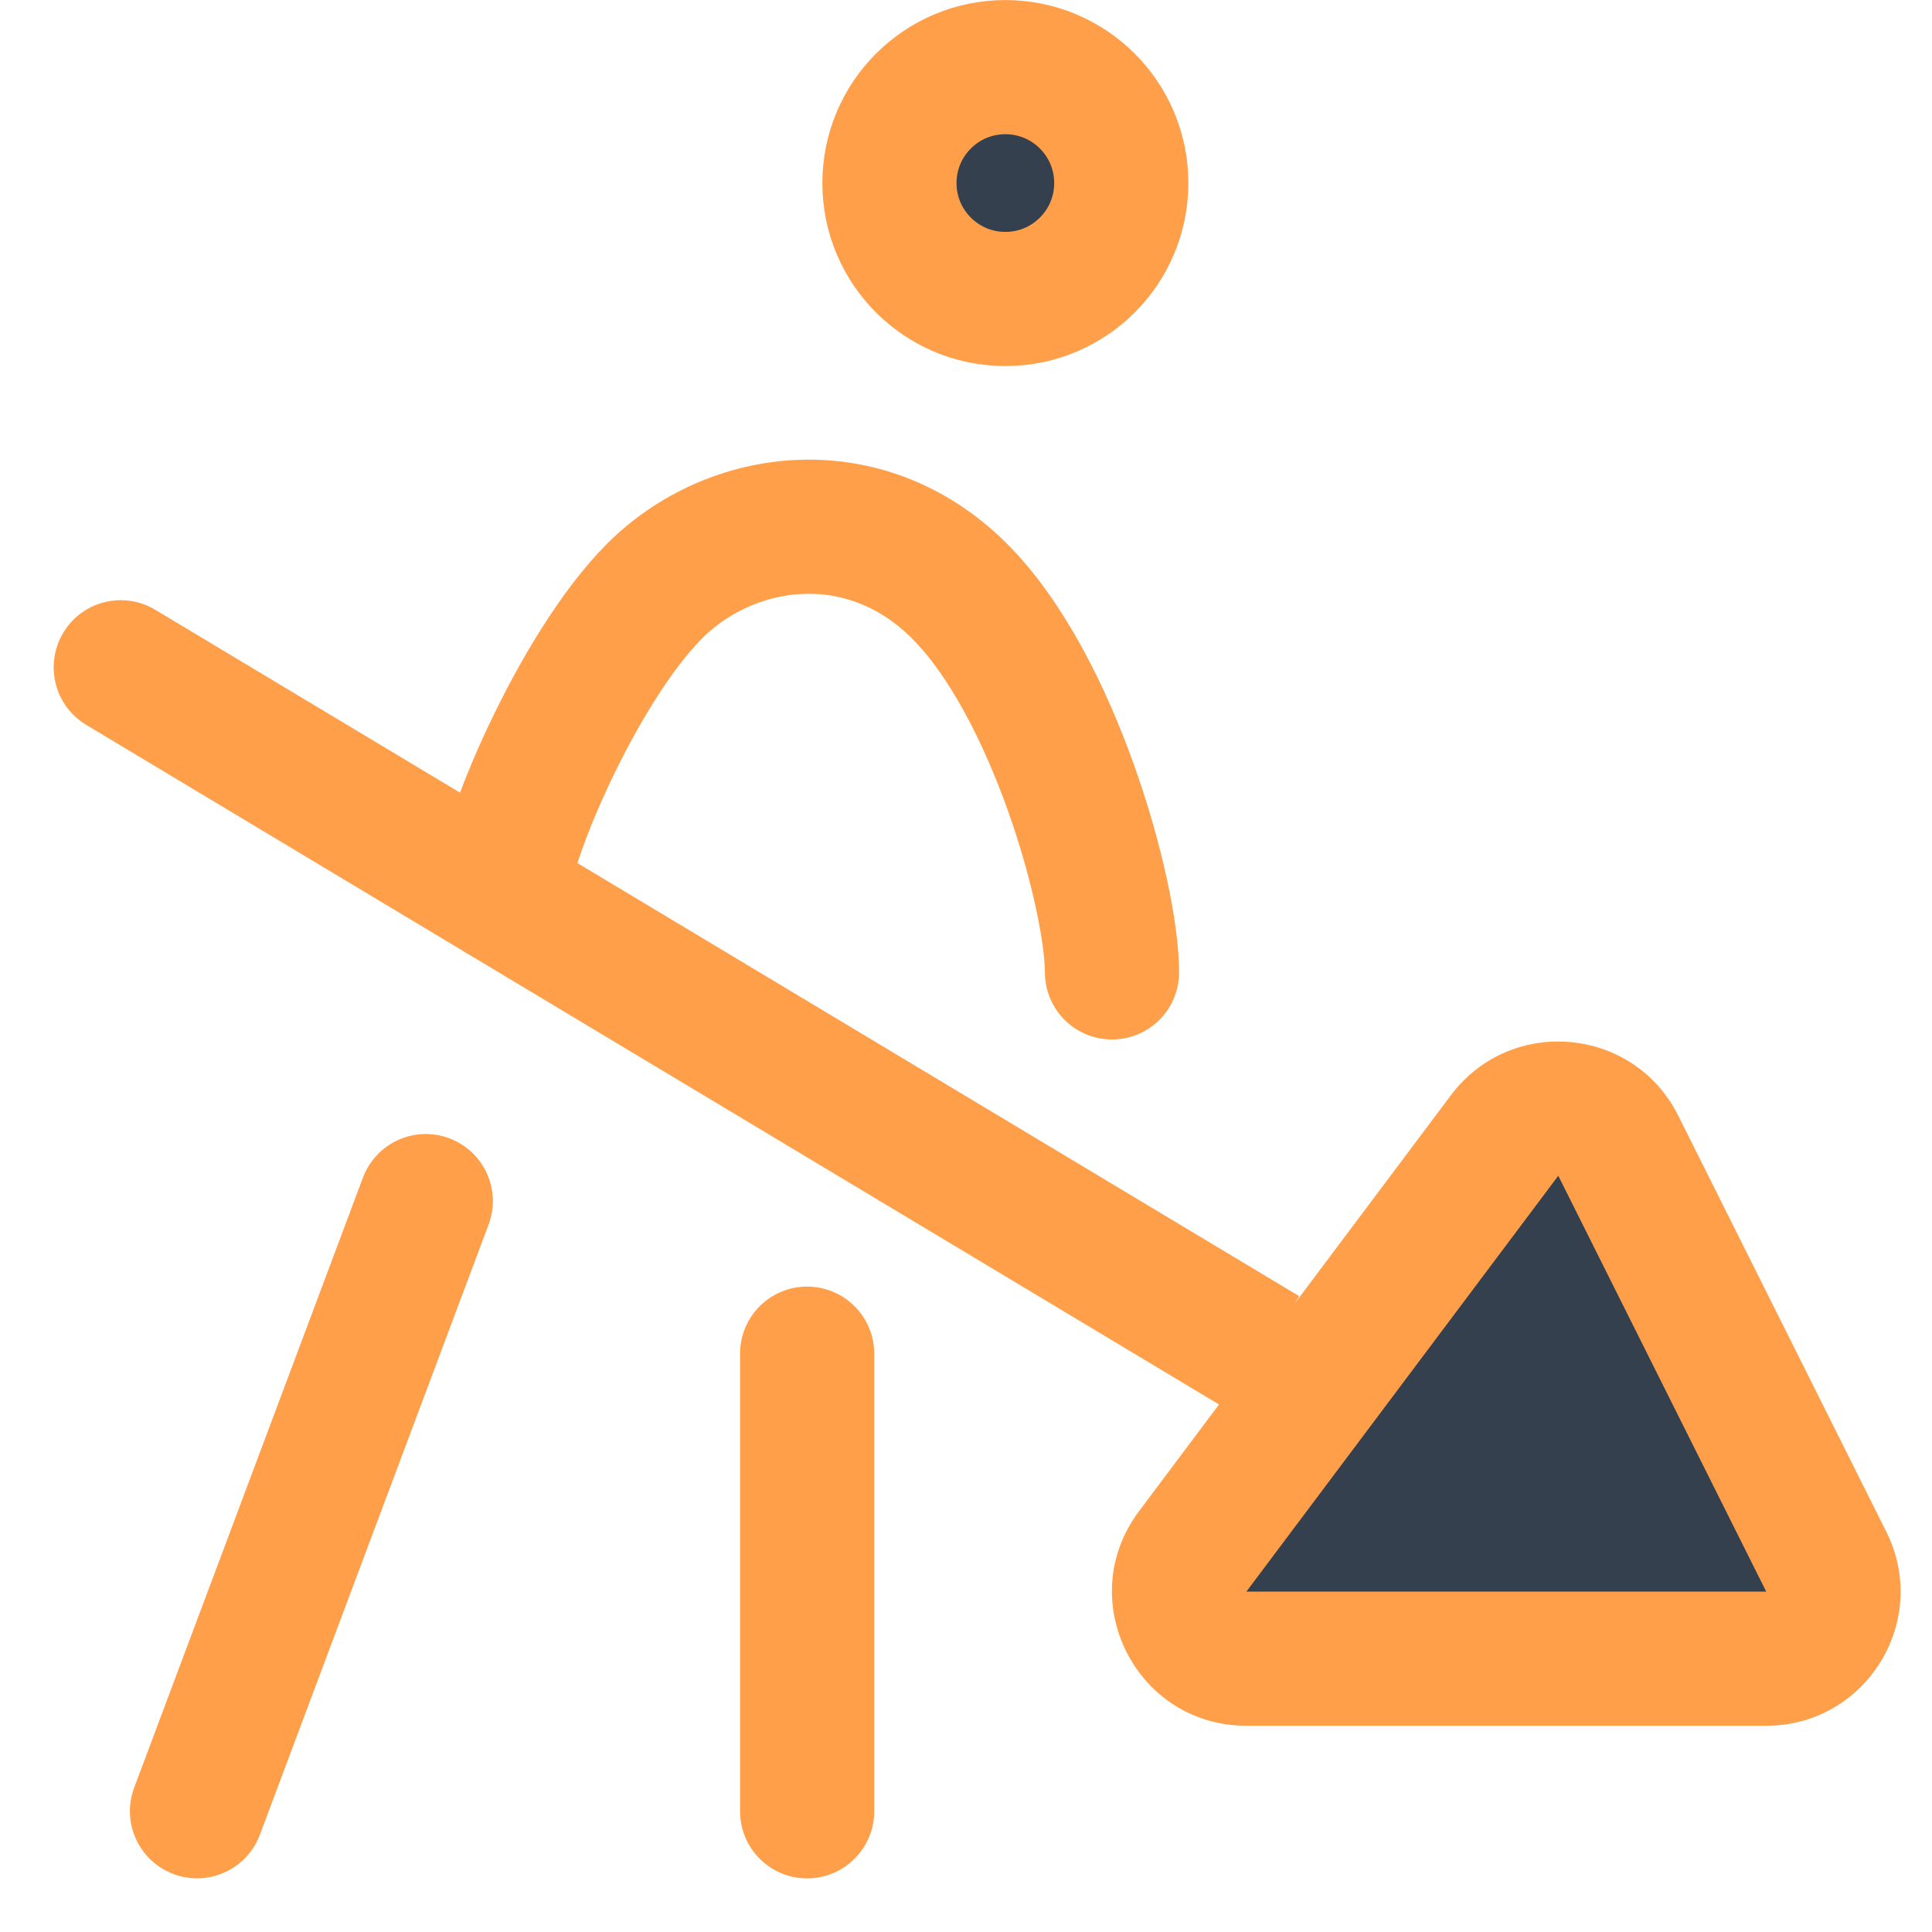
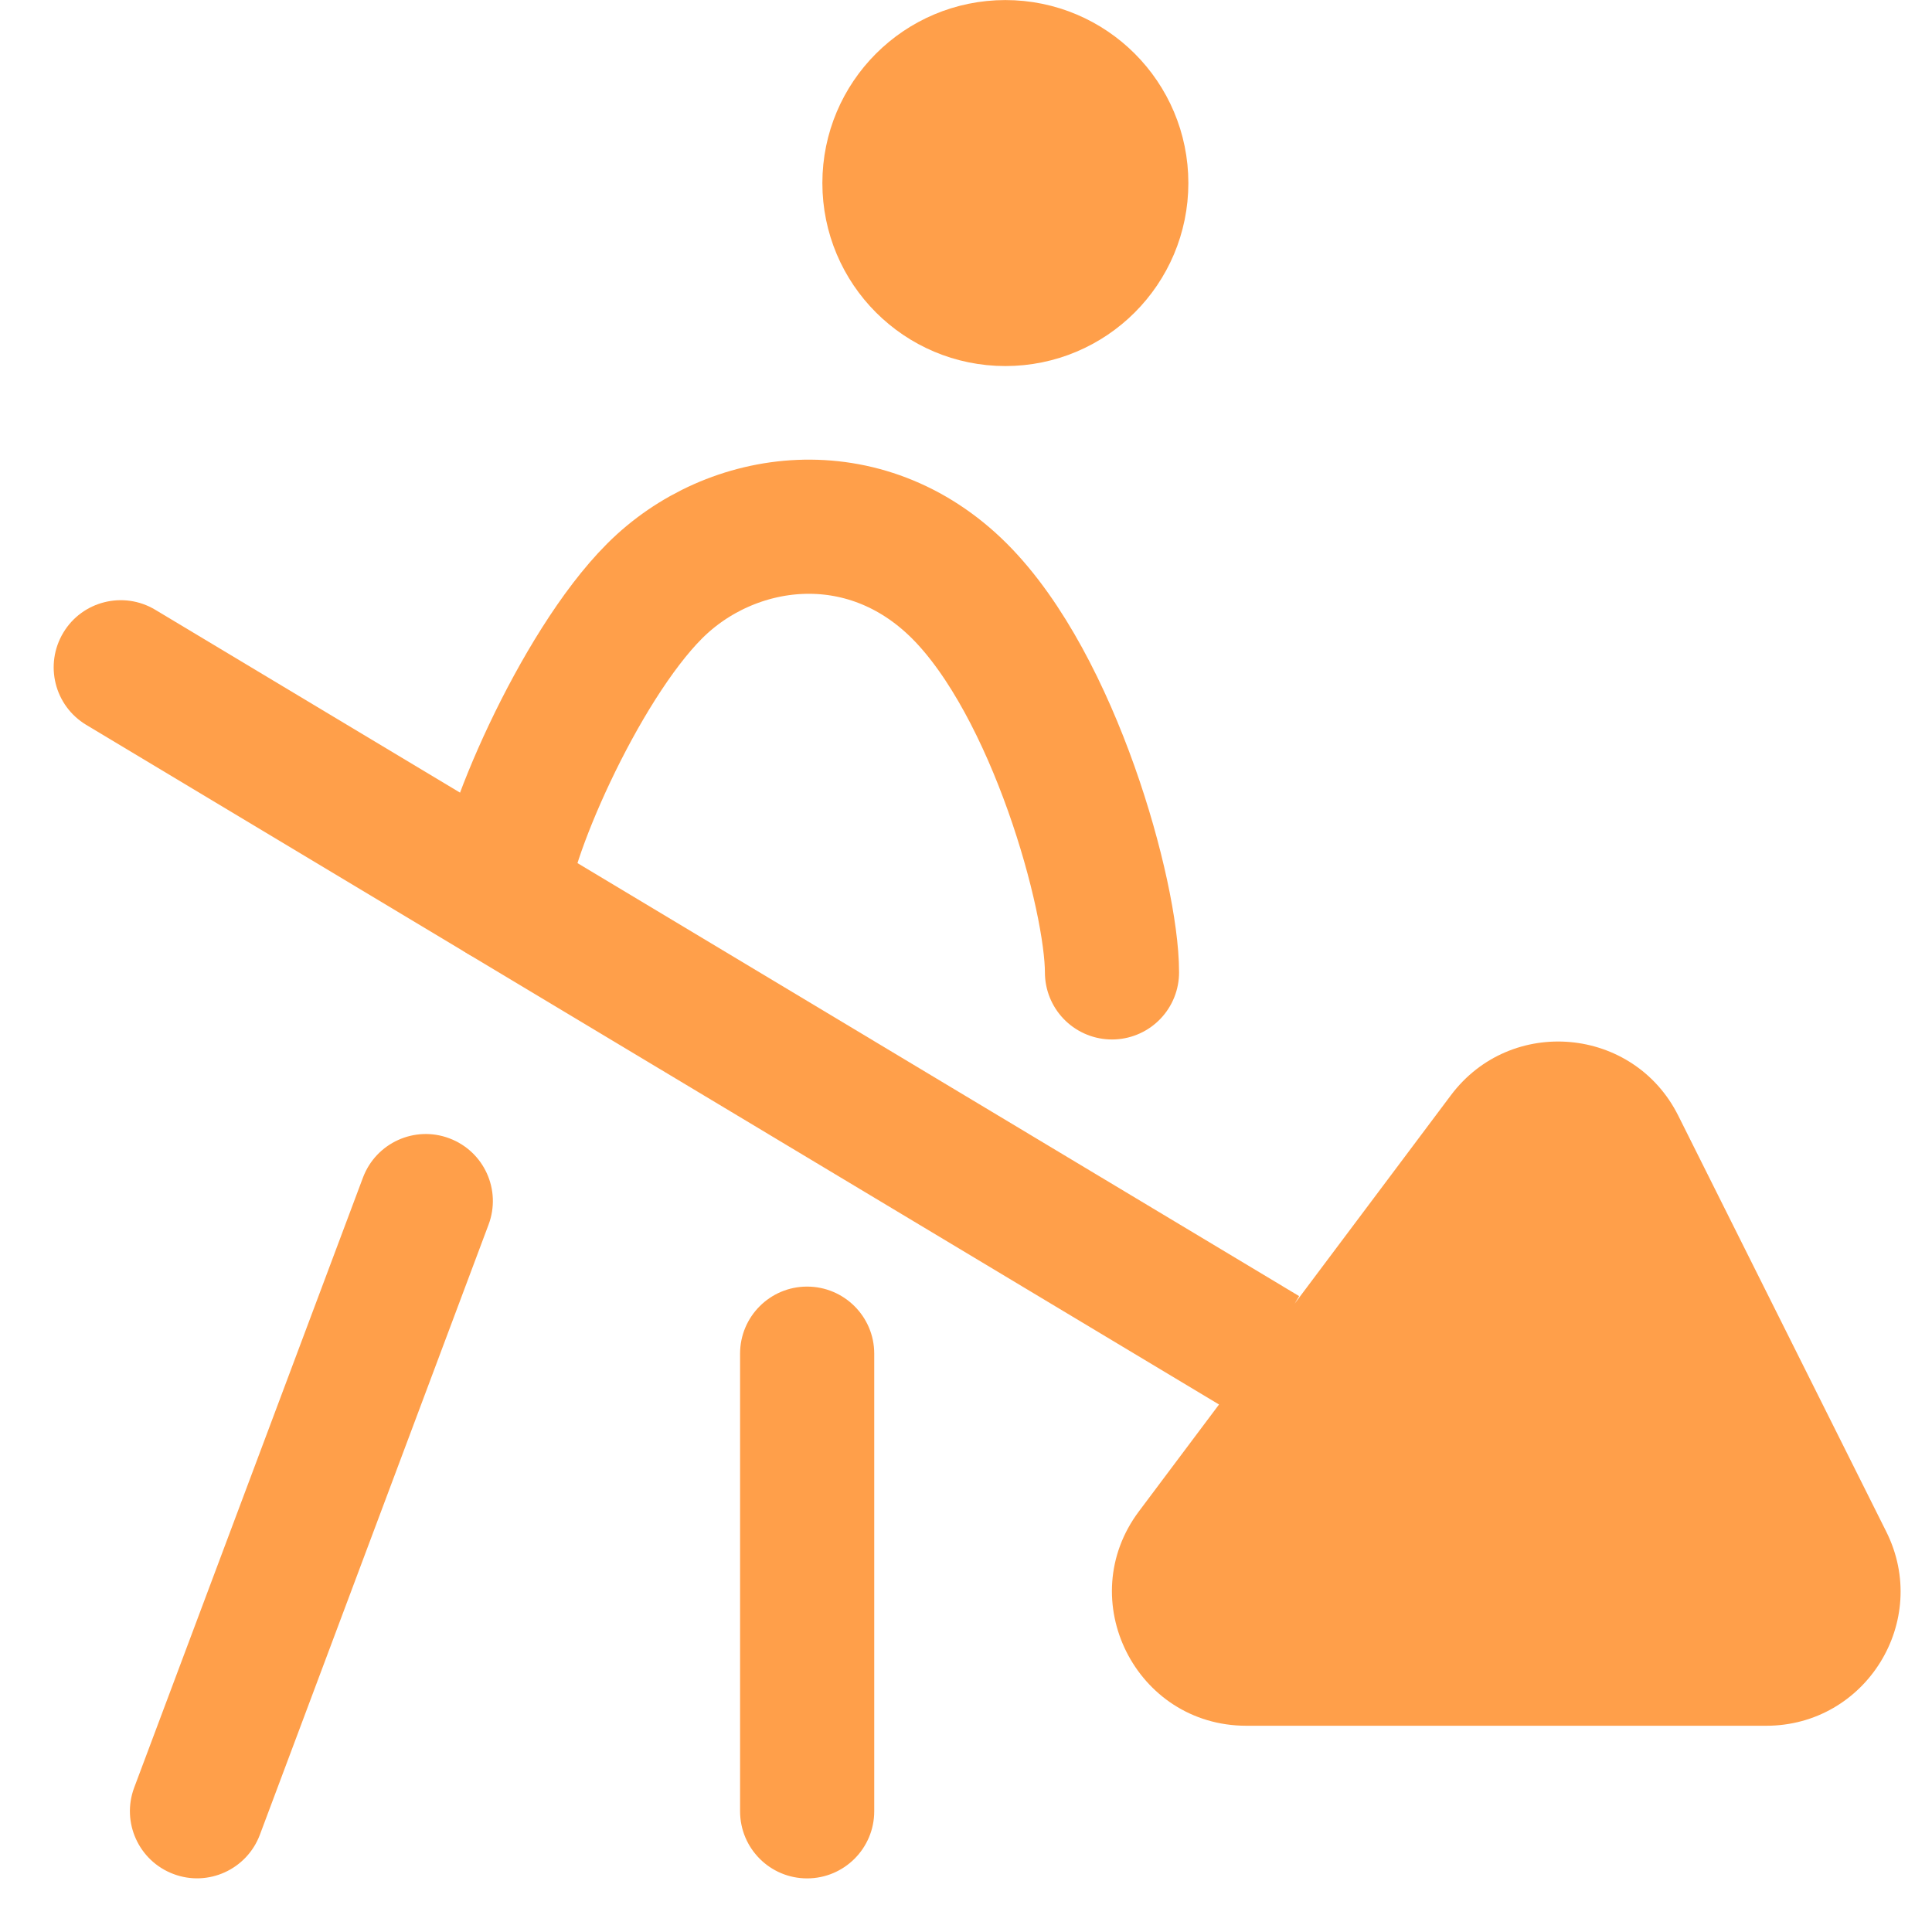
<svg xmlns="http://www.w3.org/2000/svg" width="16" height="16" viewBox="0 0 16 16" fill="none">
-   <circle cx="8.326" cy="1.516" r="0.96" fill="#35404E" stroke="#FF9F4A" stroke-width="1.111" />
-   <path d="M9.877 12.848L12.461 9.403C12.708 9.073 13.217 9.119 13.402 9.488L15.124 12.933C15.309 13.302 15.04 13.737 14.627 13.737H10.322C9.864 13.737 9.603 13.214 9.877 12.848Z" fill="#35404E" />
-   <path d="M1.111 14.805C1.004 15.092 1.149 15.412 1.437 15.52C1.724 15.628 2.044 15.482 2.152 15.195L1.111 14.805ZM4.046 10.142C4.154 9.855 4.009 9.535 3.721 9.427C3.434 9.319 3.114 9.465 3.006 9.752L4.046 10.142ZM7.24 11.21C7.24 10.904 6.991 10.655 6.684 10.655C6.377 10.655 6.129 10.904 6.129 11.21H7.24ZM6.129 15C6.129 15.307 6.377 15.556 6.684 15.556C6.991 15.556 7.24 15.307 7.24 15H6.129ZM1.286 5.05C1.023 4.892 0.681 4.977 0.524 5.24C0.366 5.504 0.451 5.845 0.714 6.003L1.286 5.05ZM12.461 9.403L12.016 9.07V9.07L12.461 9.403ZM9.877 12.848L10.322 13.181L9.877 12.848ZM15.124 12.933L14.627 13.181L14.627 13.181L15.124 12.933ZM13.402 9.488L13.899 9.24L13.899 9.24L13.402 9.488ZM2.152 15.195L4.046 10.142L3.006 9.752L1.111 14.805L2.152 15.195ZM6.129 11.21V15H7.24V11.21H6.129ZM0.714 6.003L10.188 11.687L10.759 10.734L1.286 5.05L0.714 6.003ZM12.016 9.07L9.433 12.515L10.322 13.181L12.905 9.737L12.016 9.07ZM10.322 14.292H14.627V13.181H10.322V14.292ZM15.621 12.684L13.899 9.24L12.905 9.737L14.627 13.181L15.621 12.684ZM14.627 14.292C15.453 14.292 15.991 13.423 15.621 12.684L14.627 13.181L14.627 13.181V14.292ZM9.433 12.515C8.883 13.247 9.406 14.292 10.322 14.292V13.181L10.322 13.181L9.433 12.515ZM12.905 9.737L13.899 9.24C13.53 8.501 12.512 8.409 12.016 9.07L12.905 9.737Z" fill="#FF9F4A" />
+   <circle cx="8.326" cy="1.516" r="0.96" fill="#FF9F4A" stroke="#FF9F4A" stroke-width="1.111" />
+   <path d="M9.877 12.848L12.461 9.403C12.708 9.073 13.217 9.119 13.402 9.488L15.124 12.933C15.309 13.302 15.04 13.737 14.627 13.737H10.322C9.864 13.737 9.603 13.214 9.877 12.848Z" fill="#FF9F4A" />
+   <path d="M1.111 14.805C1.004 15.092 1.149 15.412 1.437 15.52C1.724 15.628 2.044 15.482 2.152 15.195L1.111 14.805ZM4.046 10.142C4.154 9.855 4.009 9.535 3.721 9.427C3.434 9.319 3.114 9.465 3.006 9.752L4.046 10.142ZM7.24 11.21C7.24 10.904 6.991 10.655 6.684 10.655C6.377 10.655 6.129 10.904 6.129 11.21H7.24ZM6.129 15C6.129 15.307 6.377 15.556 6.684 15.556C6.991 15.556 7.24 15.307 7.24 15H6.129ZM1.286 5.05C1.023 4.892 0.681 4.977 0.524 5.24C0.366 5.504 0.451 5.845 0.714 6.003L1.286 5.05ZM12.461 9.403L12.016 9.07L12.016 9.07L12.461 9.403ZM9.877 12.848L10.322 13.181L10.322 13.181L9.877 12.848ZM15.124 12.933L14.627 13.181L14.627 13.181L15.124 12.933ZM13.402 9.488L13.899 9.24L13.899 9.24L13.402 9.488ZM2.152 15.195L4.046 10.142L3.006 9.752L1.111 14.805L2.152 15.195ZM6.129 11.21V15H7.24V11.21H6.129ZM0.714 6.003L10.188 11.687L10.759 10.734L1.286 5.05L0.714 6.003ZM12.016 9.07L9.433 12.515L10.322 13.181L12.905 9.737L12.016 9.07ZM10.322 14.292H14.627V13.181H10.322V14.292ZM15.621 12.684L13.899 9.24L12.905 9.737L14.627 13.181L15.621 12.684ZM14.627 14.292C15.453 14.292 15.991 13.423 15.621 12.684L14.627 13.181L14.627 13.181V14.292ZM9.433 12.515C8.883 13.247 9.406 14.292 10.322 14.292V13.181L10.322 13.181L9.433 12.515ZM12.905 9.737L12.905 9.737L13.899 9.24C13.53 8.501 12.512 8.409 12.016 9.07L12.905 9.737Z" fill="#FF9F4A" />
  <path d="M9.209 8.053C9.209 7.421 8.731 5.68 7.946 4.895C7.16 4.11 6.052 4.263 5.421 4.895C4.79 5.526 4.158 7 4.158 7.421" stroke="#FF9F4A" stroke-width="1.111" stroke-linecap="round" />
</svg>
